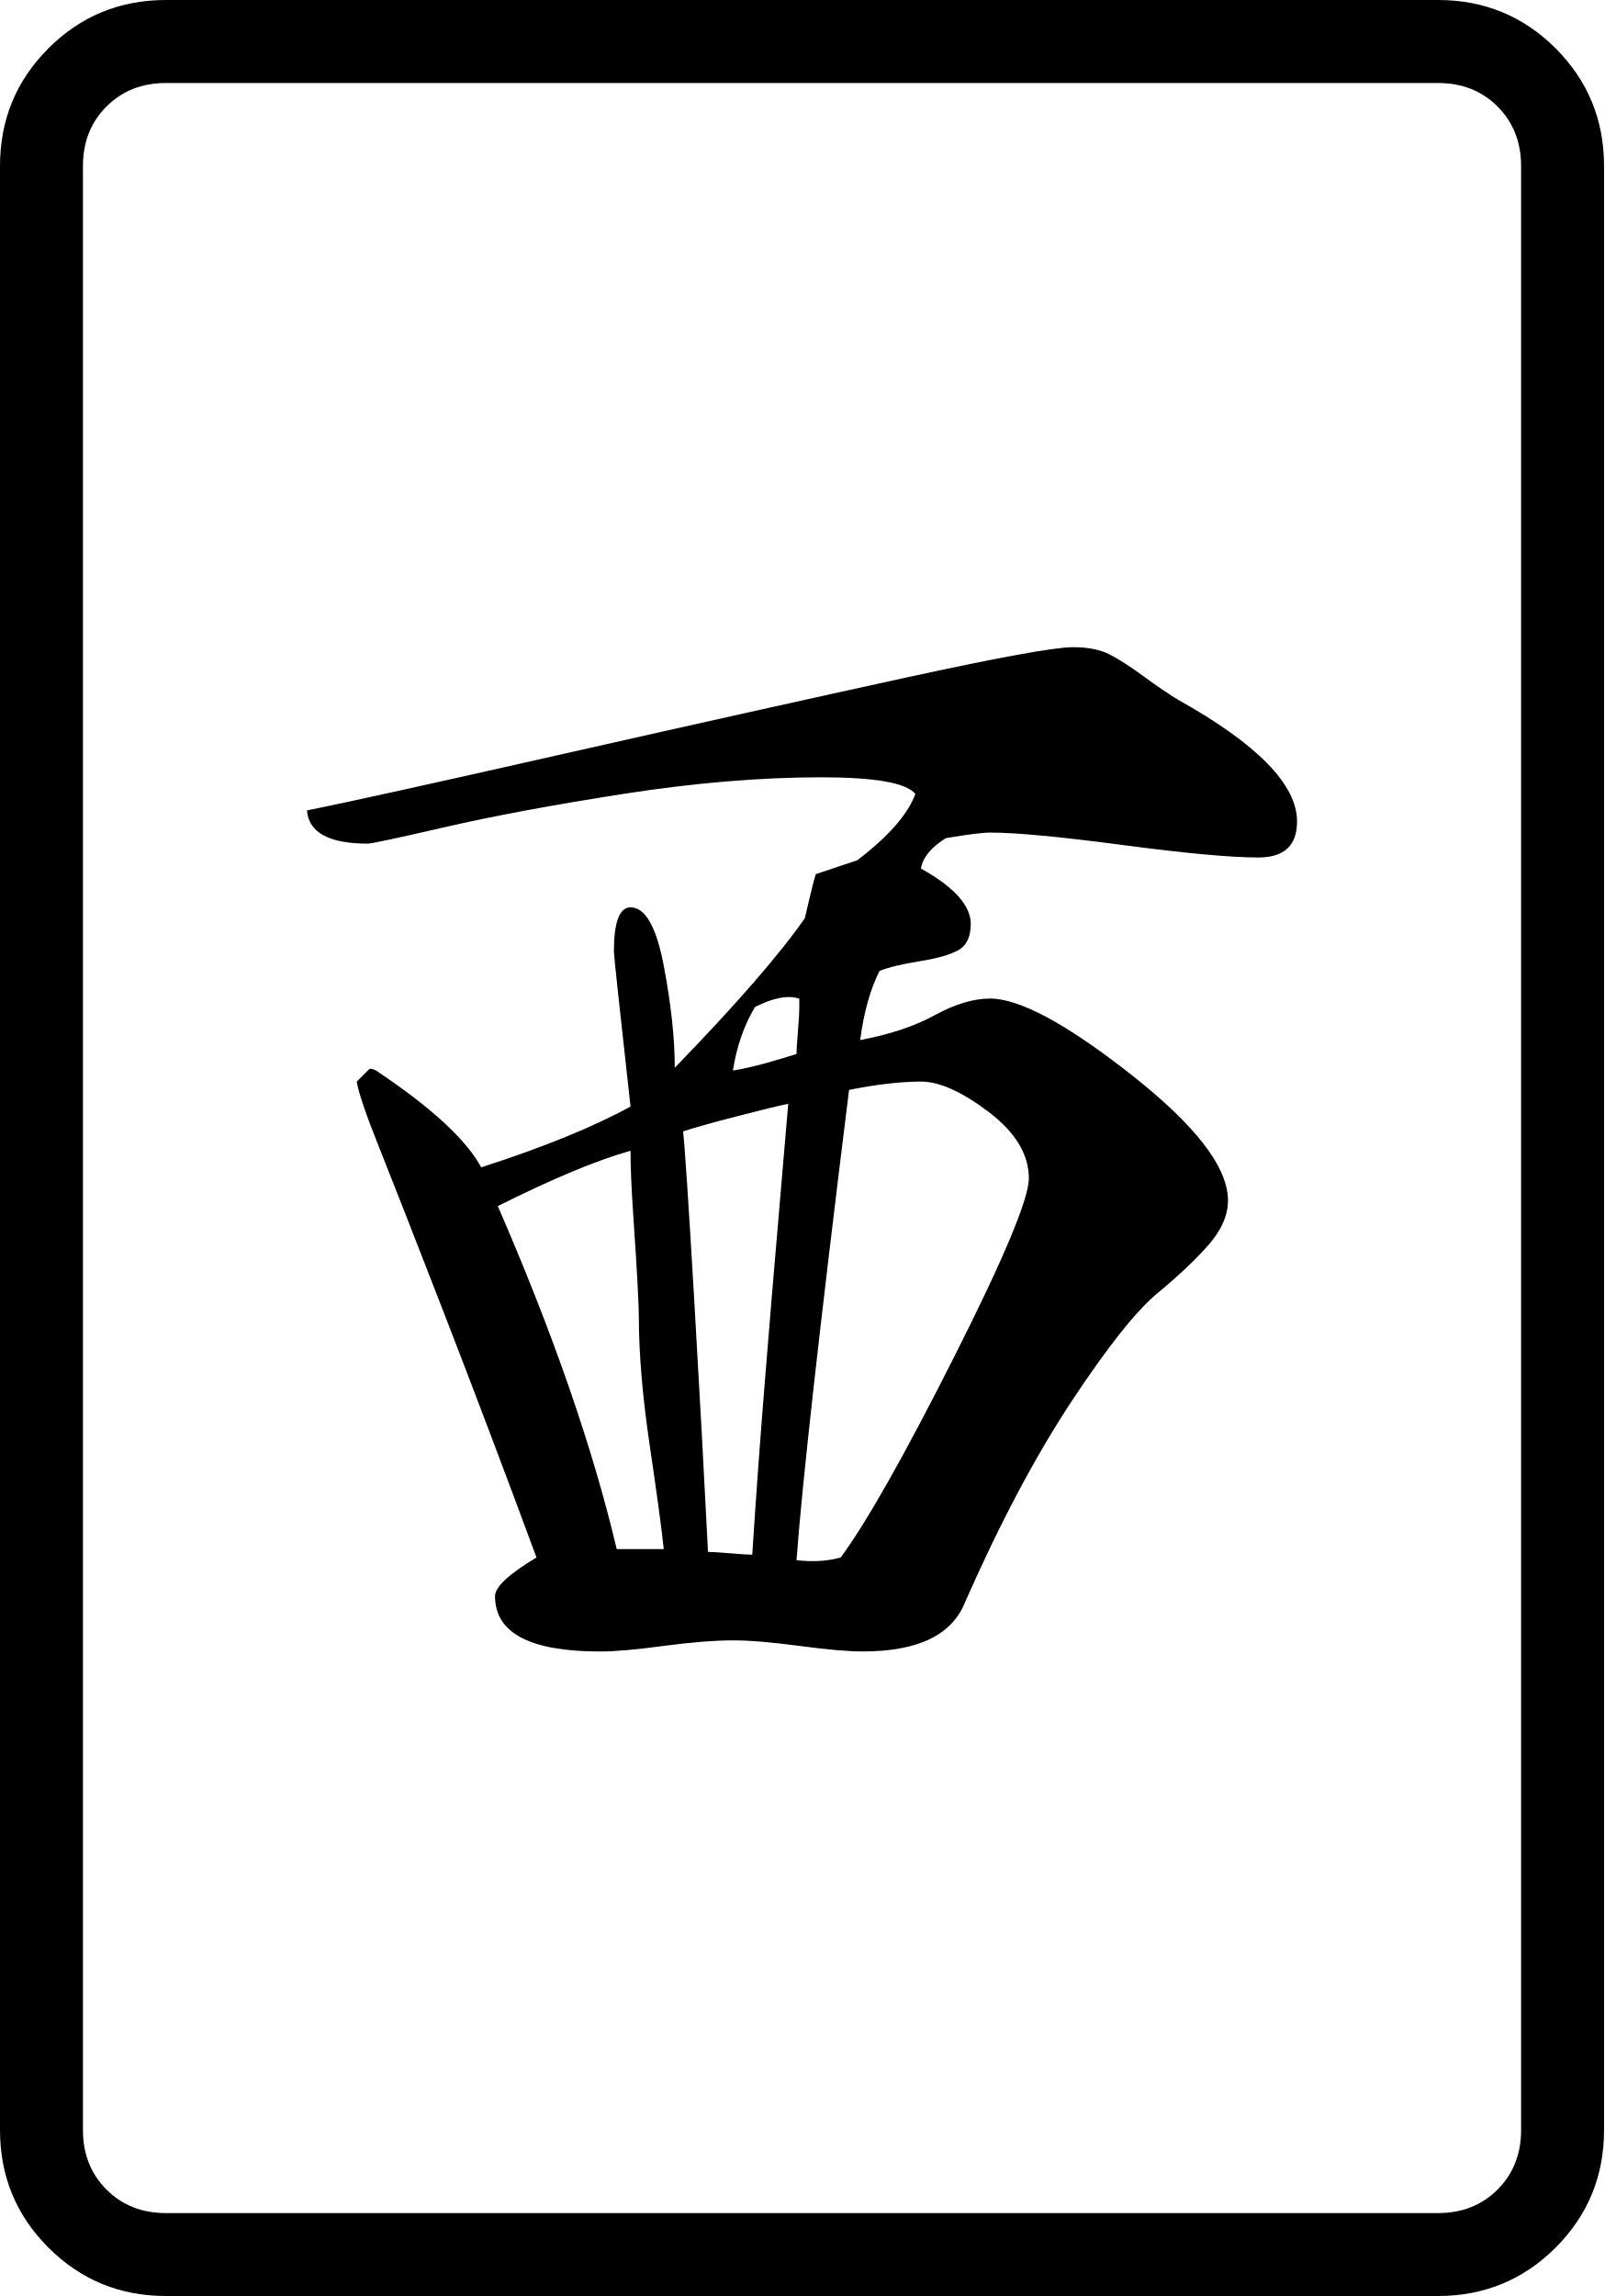
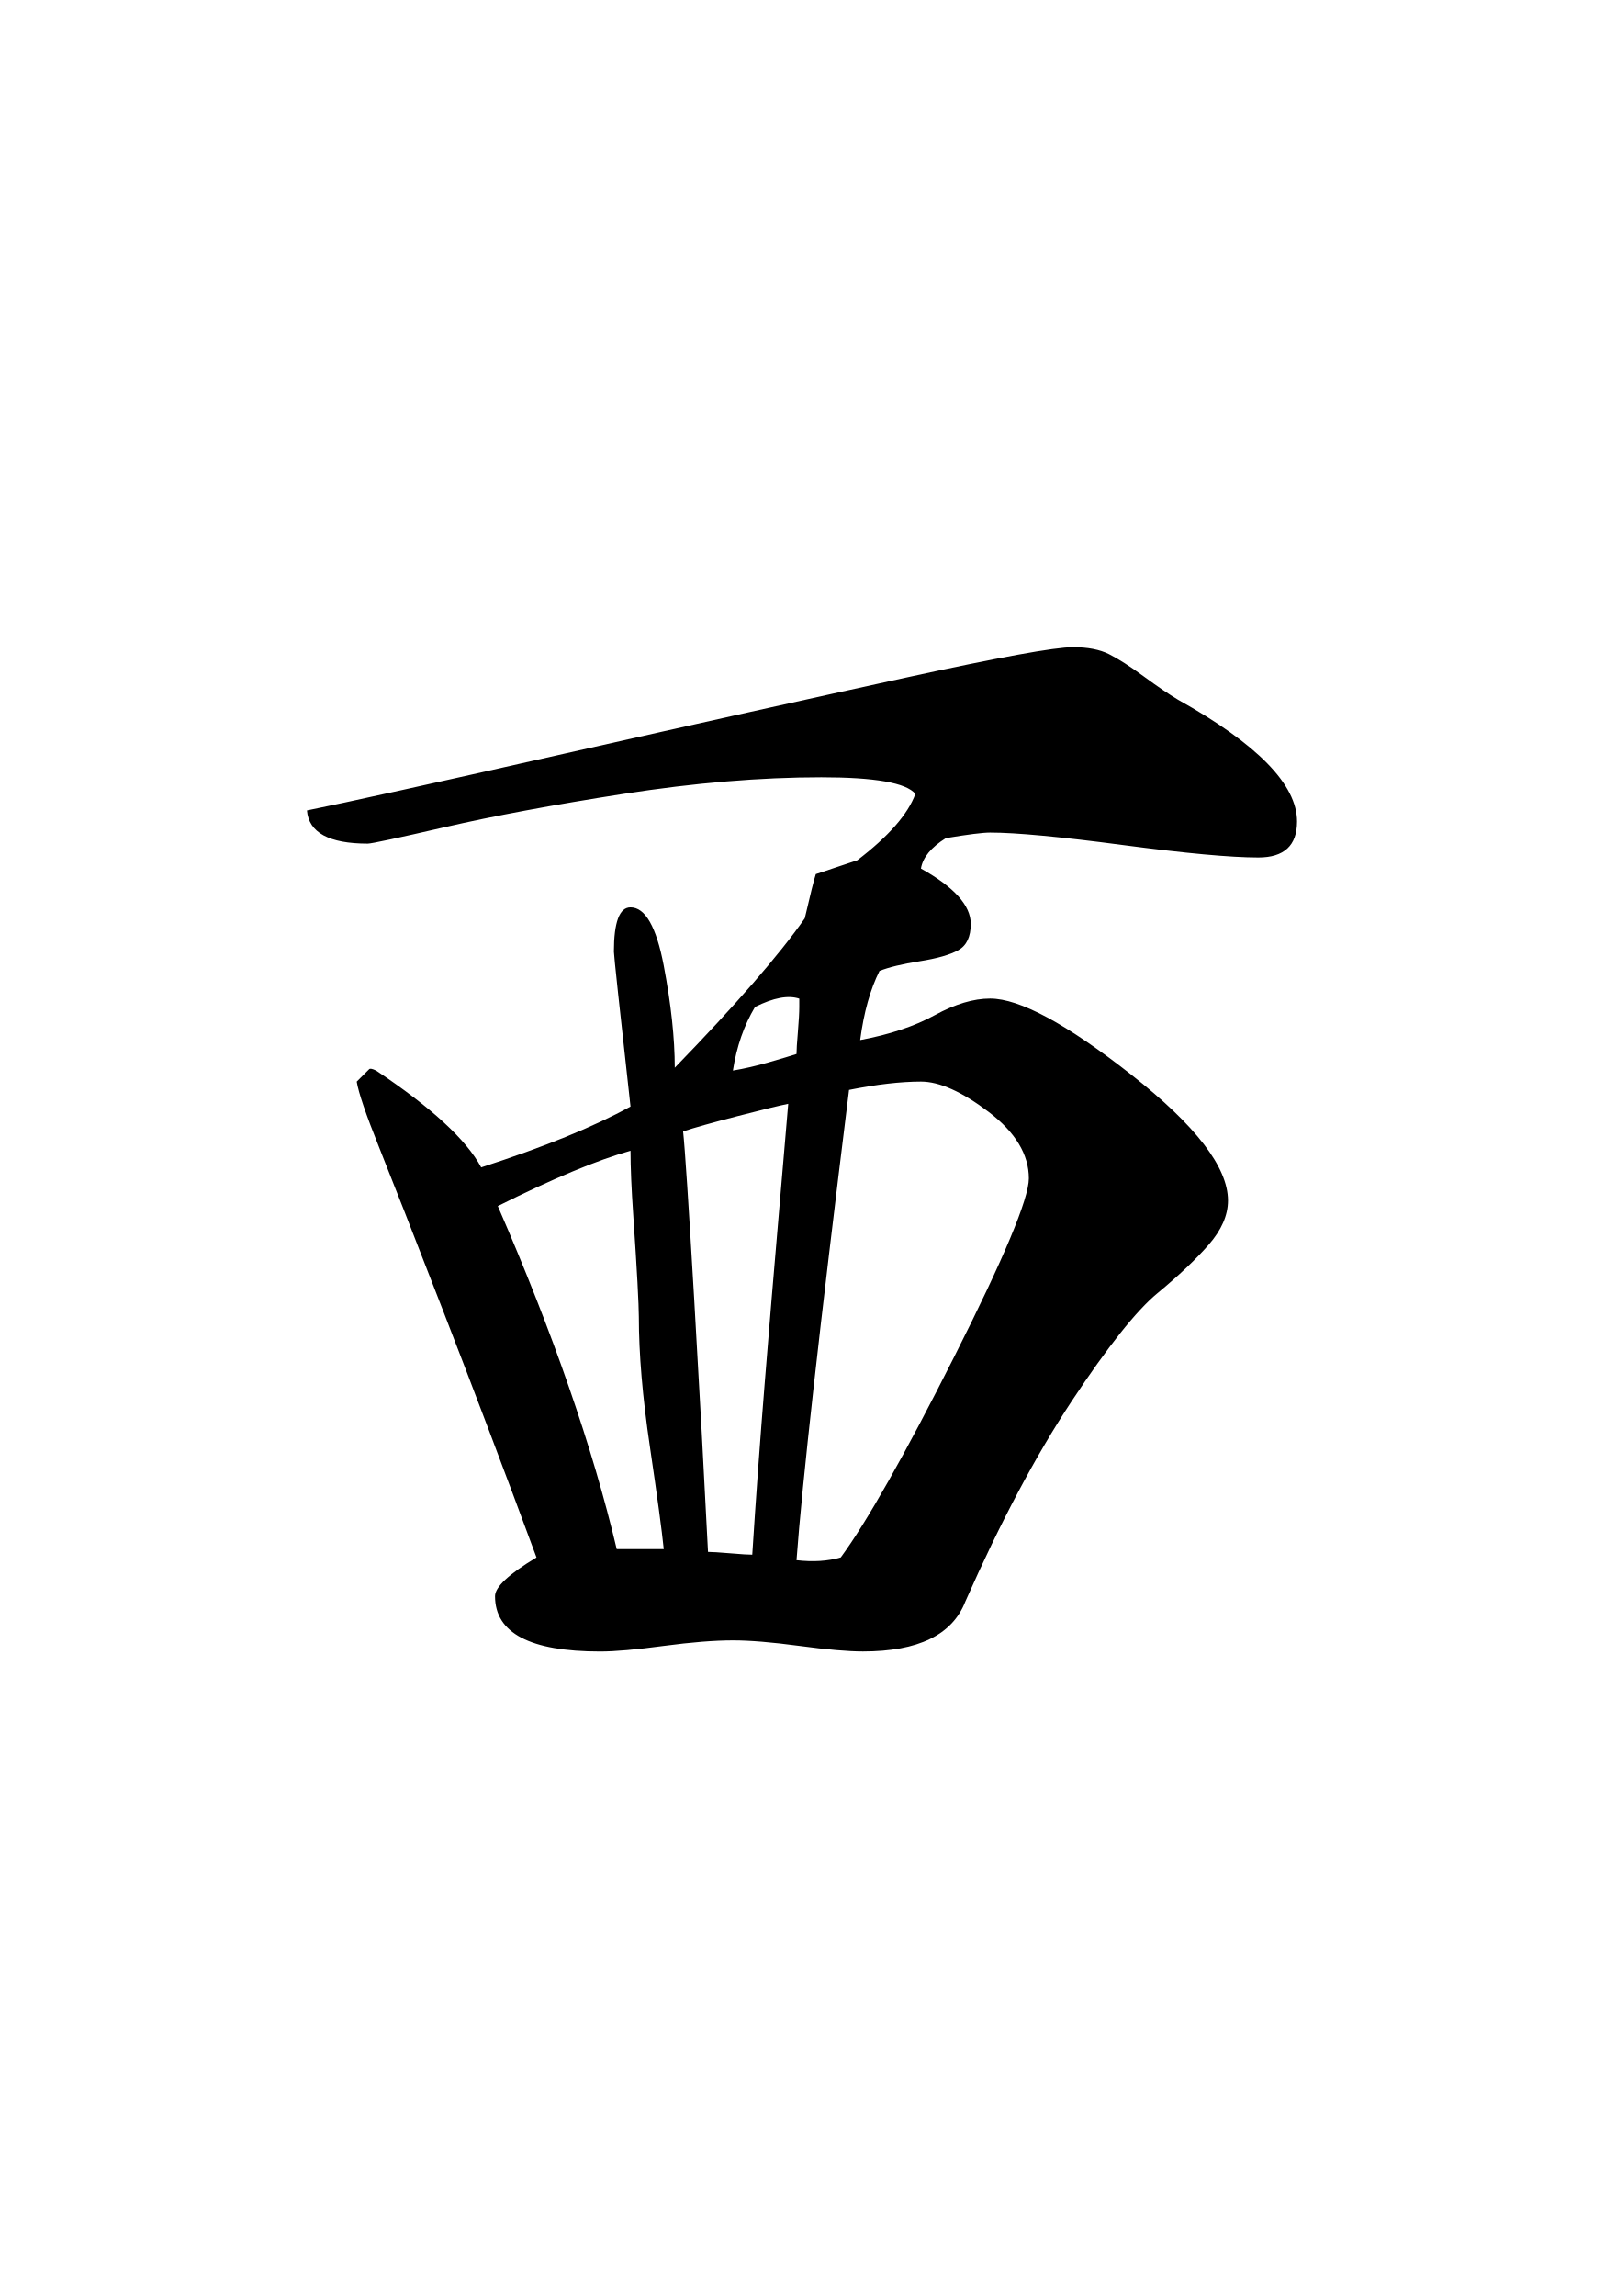
<svg xmlns="http://www.w3.org/2000/svg" version="1.1" id="图层_1" x="0px" y="0px" width="139.764" height="200" viewBox="0 0 139.764 200" enable-background="new 0 0 714 341" xml:space="preserve">
  <defs id="defs619" />
  <g transform="matrix(4.033152,0,0,4.033152,-375.18,-900.6433)" id="g1913">
-     <path id="path184" d="m 127.676,226.895 v 42.419 c 0,0.995 -0.349,1.842 -1.045,2.539 -0.697,0.696 -1.544,1.046 -2.54,1.046 H 96.608 c -0.996,0 -1.842,-0.35 -2.539,-1.046 -0.697,-0.697 -1.045,-1.544 -1.045,-2.539 v -42.419 c 0,-0.995 0.348,-1.842 1.045,-2.54 0.697,-0.696 1.543,-1.045 2.539,-1.045 h 27.483 c 0.996,0 1.842,0.349 2.54,1.045 0.696,0.698 1.045,1.545 1.045,2.54 z m -3.585,-1.792 H 96.608 c -0.518,0 -0.946,0.17 -1.284,0.508 -0.339,0.339 -0.508,0.767 -0.508,1.285 v 42.419 c 0,0.517 0.169,0.946 0.508,1.285 0.338,0.338 0.766,0.508 1.284,0.508 h 27.483 c 0.518,0 0.946,-0.17 1.285,-0.508 0.338,-0.339 0.508,-0.768 0.508,-1.285 v -42.419 c 0,-0.518 -0.17,-0.946 -0.508,-1.285 -0.339,-0.339 -0.767,-0.508 -1.285,-0.508 z" />
    <path id="path186" d="m 105.989,258.979 c -1.514,0 -2.271,-0.398 -2.271,-1.195 0,-0.199 0.299,-0.478 0.896,-0.836 -0.678,-1.832 -1.345,-3.594 -2.002,-5.288 -0.657,-1.693 -1.125,-2.888 -1.404,-3.585 -0.279,-0.696 -0.439,-1.165 -0.478,-1.404 0.039,-0.039 0.09,-0.089 0.149,-0.149 0.06,-0.06 0.099,-0.099 0.12,-0.119 0.02,-0.02 0.069,-0.01 0.149,0.029 1.195,0.797 1.951,1.494 2.271,2.091 1.354,-0.438 2.429,-0.875 3.226,-1.314 -0.239,-2.151 -0.359,-3.266 -0.359,-3.346 0,-0.636 0.12,-0.956 0.359,-0.956 0.318,0 0.557,0.418 0.717,1.254 0.159,0.836 0.239,1.574 0.239,2.21 1.314,-1.354 2.25,-2.429 2.808,-3.226 0.12,-0.517 0.199,-0.836 0.239,-0.956 l 0.896,-0.299 c 0.677,-0.517 1.095,-0.995 1.255,-1.434 -0.2,-0.239 -0.877,-0.358 -2.031,-0.358 -1.315,0 -2.739,0.12 -4.272,0.358 -1.534,0.239 -2.818,0.479 -3.854,0.717 -1.036,0.239 -1.594,0.358 -1.673,0.358 -0.837,0 -1.275,-0.239 -1.314,-0.717 0.796,-0.159 2.648,-0.567 5.556,-1.225 2.907,-0.657 5.367,-1.204 7.378,-1.643 2.011,-0.438 3.216,-0.658 3.615,-0.658 0.318,0 0.577,0.05 0.777,0.15 0.199,0.1 0.448,0.259 0.747,0.478 0.299,0.22 0.547,0.388 0.747,0.508 1.712,0.956 2.569,1.833 2.569,2.629 0,0.519 -0.279,0.777 -0.836,0.777 -0.597,0 -1.574,-0.09 -2.928,-0.269 -1.354,-0.179 -2.31,-0.269 -2.867,-0.269 -0.16,0 -0.478,0.04 -0.956,0.12 -0.319,0.2 -0.499,0.418 -0.538,0.657 0.717,0.399 1.076,0.797 1.076,1.195 0,0.279 -0.09,0.469 -0.269,0.568 -0.179,0.1 -0.458,0.179 -0.836,0.239 -0.379,0.06 -0.667,0.13 -0.866,0.209 -0.2,0.398 -0.339,0.896 -0.418,1.493 0.637,-0.119 1.174,-0.298 1.613,-0.538 0.438,-0.239 0.836,-0.358 1.195,-0.358 0.636,0 1.652,0.547 3.047,1.643 1.394,1.096 2.091,2.001 2.091,2.719 0,0.319 -0.14,0.637 -0.418,0.956 -0.279,0.319 -0.648,0.667 -1.105,1.045 -0.458,0.379 -1.075,1.156 -1.852,2.33 -0.777,1.176 -1.544,2.62 -2.3,4.332 -0.279,0.717 -1.016,1.076 -2.21,1.076 -0.319,0 -0.777,-0.039 -1.374,-0.12 -0.598,-0.08 -1.076,-0.119 -1.434,-0.119 -0.398,0 -0.896,0.04 -1.494,0.119 -0.6,0.081 -1.058,0.121 -1.376,0.121 z m -2.211,-9.62 c 1.195,2.749 2.051,5.219 2.569,7.409 h 1.016 c -0.04,-0.398 -0.14,-1.135 -0.299,-2.211 -0.16,-1.075 -0.239,-2.01 -0.239,-2.808 0,-0.119 -0.01,-0.368 -0.03,-0.747 -0.021,-0.378 -0.05,-0.856 -0.09,-1.434 -0.04,-0.577 -0.06,-1.046 -0.06,-1.404 -0.716,0.2 -1.672,0.598 -2.867,1.195 z m 4.003,-1.613 c 0.039,0.359 0.119,1.564 0.239,3.615 0.12,2.052 0.219,3.874 0.299,5.467 0.079,0 0.239,0.01 0.478,0.03 0.239,0.021 0.397,0.03 0.478,0.03 0.079,-1.234 0.169,-2.469 0.269,-3.704 0.099,-1.234 0.199,-2.429 0.299,-3.585 0.099,-1.155 0.169,-1.972 0.209,-2.449 -0.2,0.04 -0.567,0.13 -1.105,0.269 -0.539,0.139 -0.927,0.248 -1.166,0.327 z m 2.51,-2.867 c -0.239,-0.08 -0.559,-0.02 -0.956,0.179 -0.239,0.398 -0.398,0.857 -0.478,1.374 0.239,-0.039 0.498,-0.099 0.777,-0.179 0.278,-0.08 0.478,-0.14 0.597,-0.179 0,-0.08 0.009,-0.24 0.03,-0.479 0.02,-0.239 0.03,-0.418 0.03,-0.538 z m 1.075,1.971 c -0.638,5.138 -1.016,8.524 -1.135,10.157 0.358,0.041 0.677,0.021 0.956,-0.06 0.557,-0.756 1.374,-2.2 2.45,-4.332 1.075,-2.13 1.613,-3.415 1.613,-3.854 0,-0.517 -0.289,-0.995 -0.866,-1.434 -0.578,-0.438 -1.066,-0.657 -1.464,-0.657 -0.44,0.001 -0.957,0.06 -1.554,0.18 z" />
  </g>
</svg>
